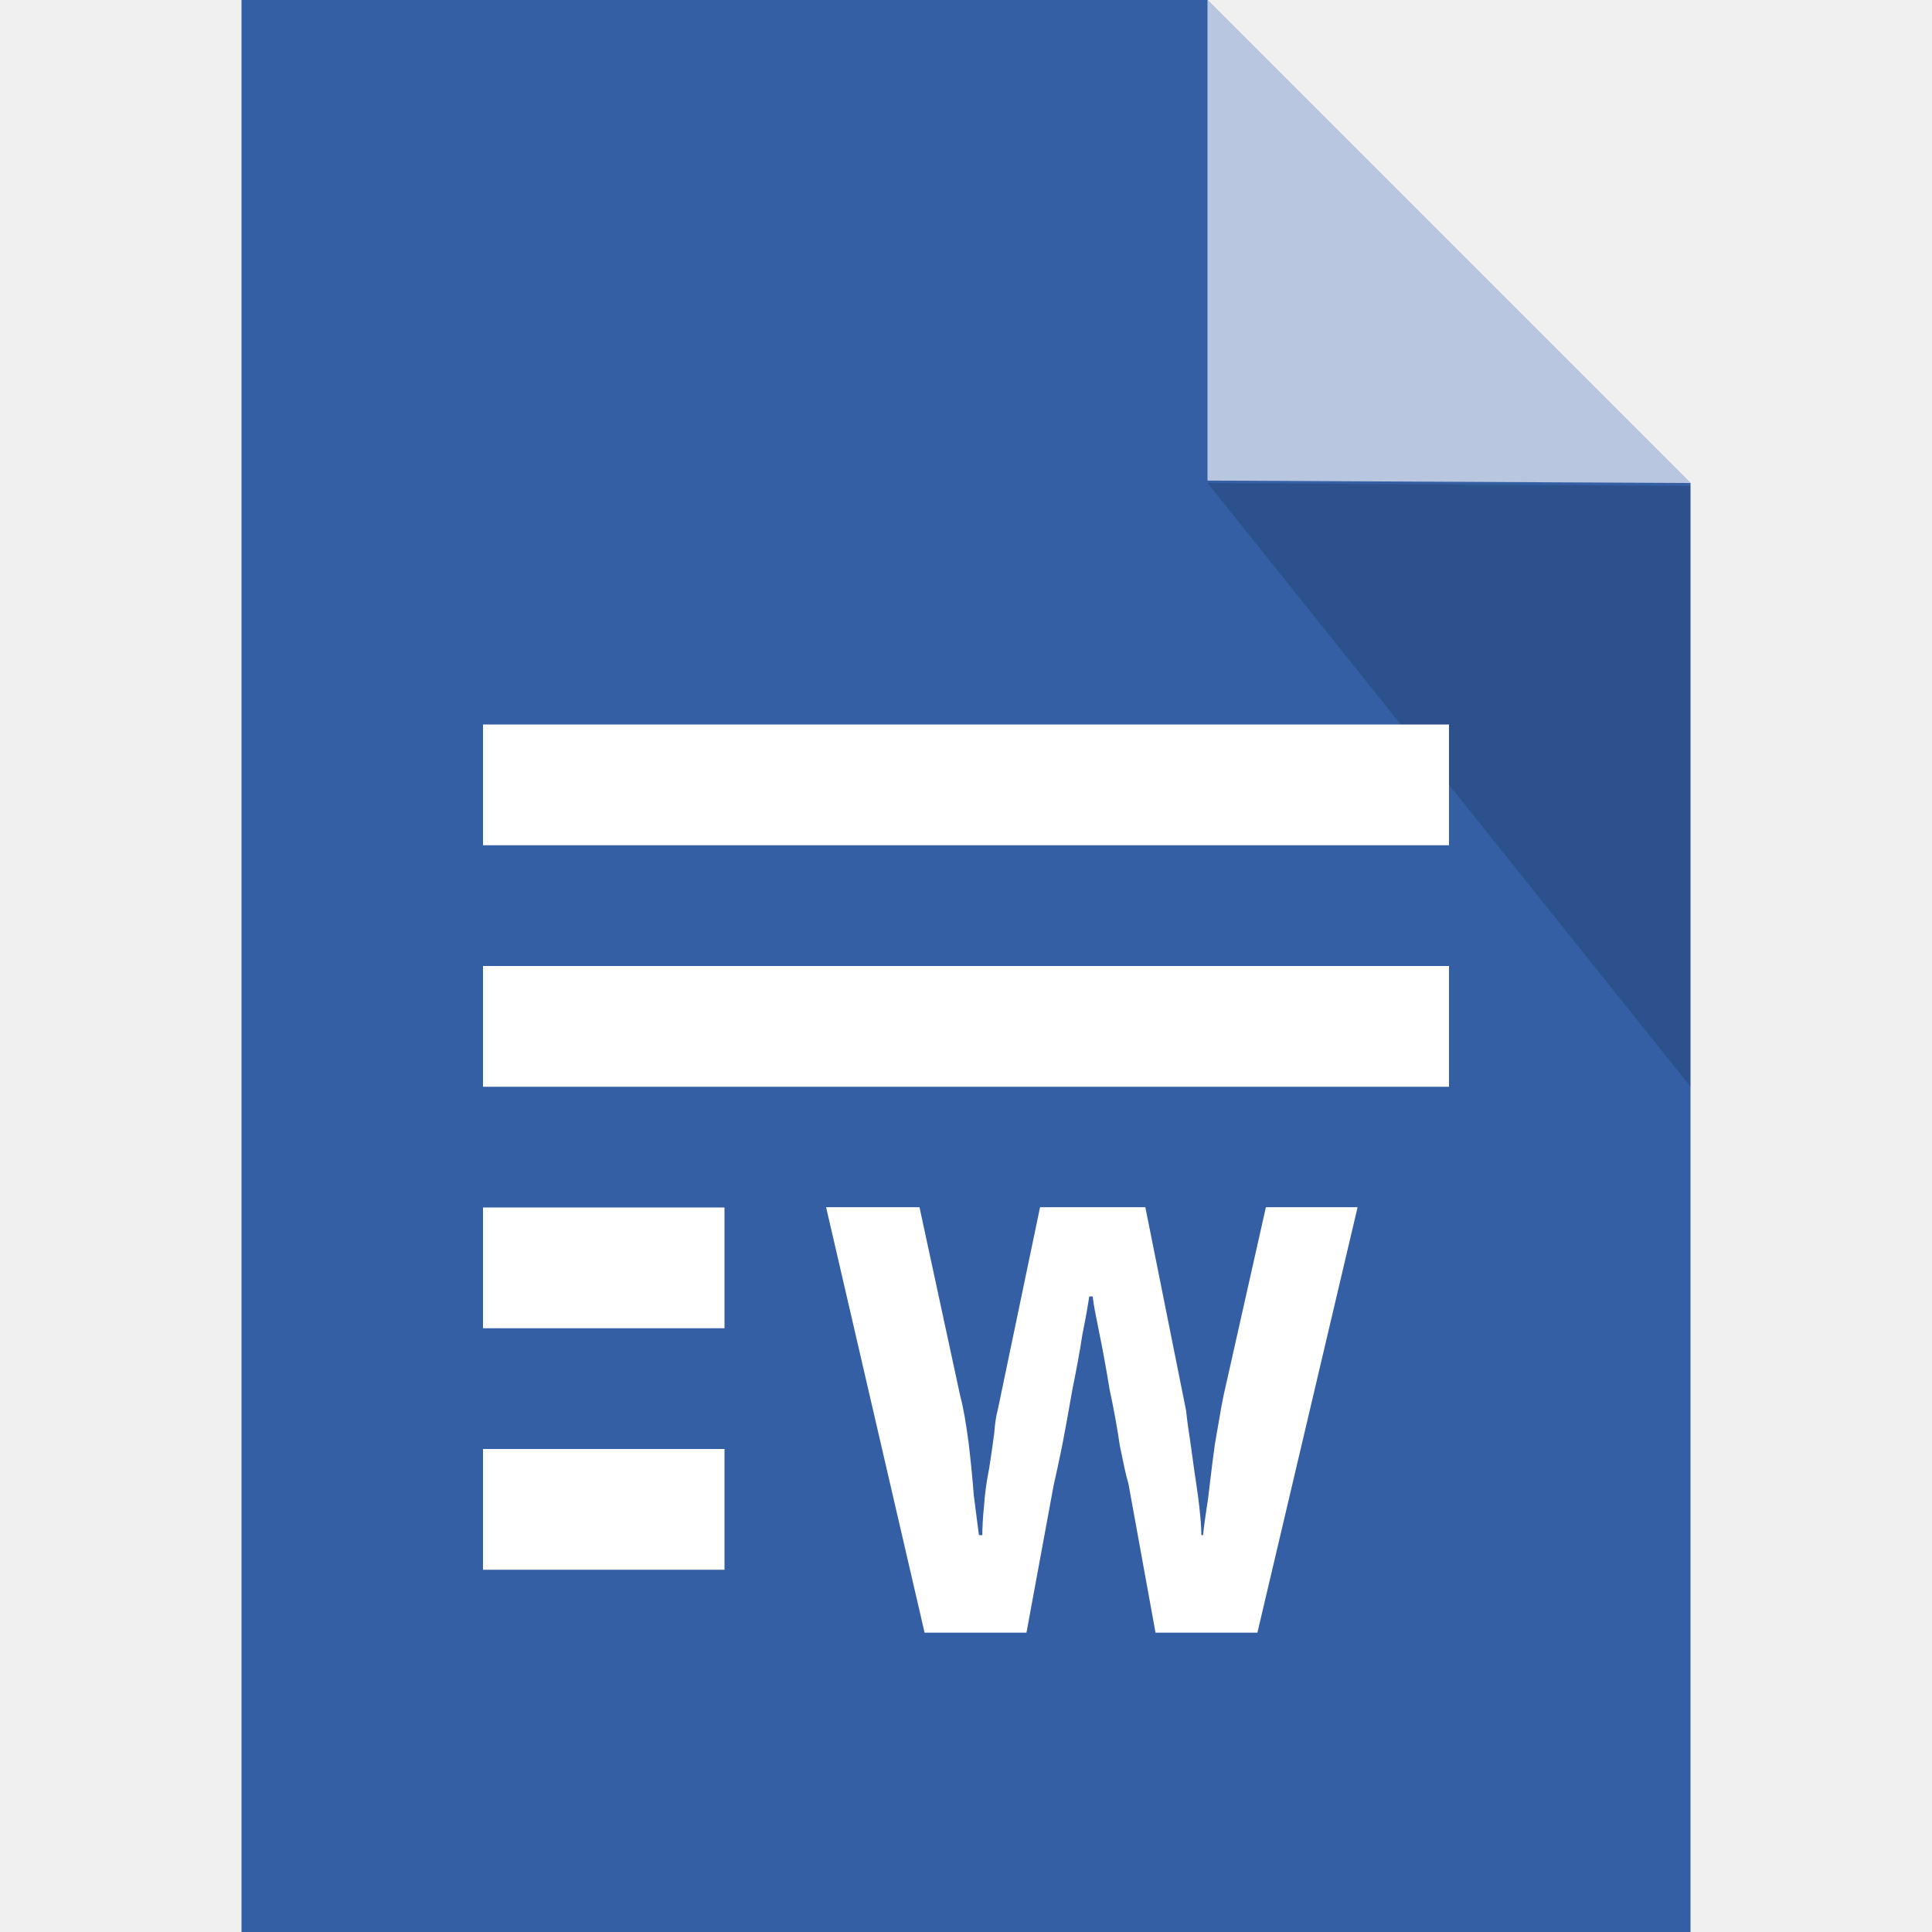
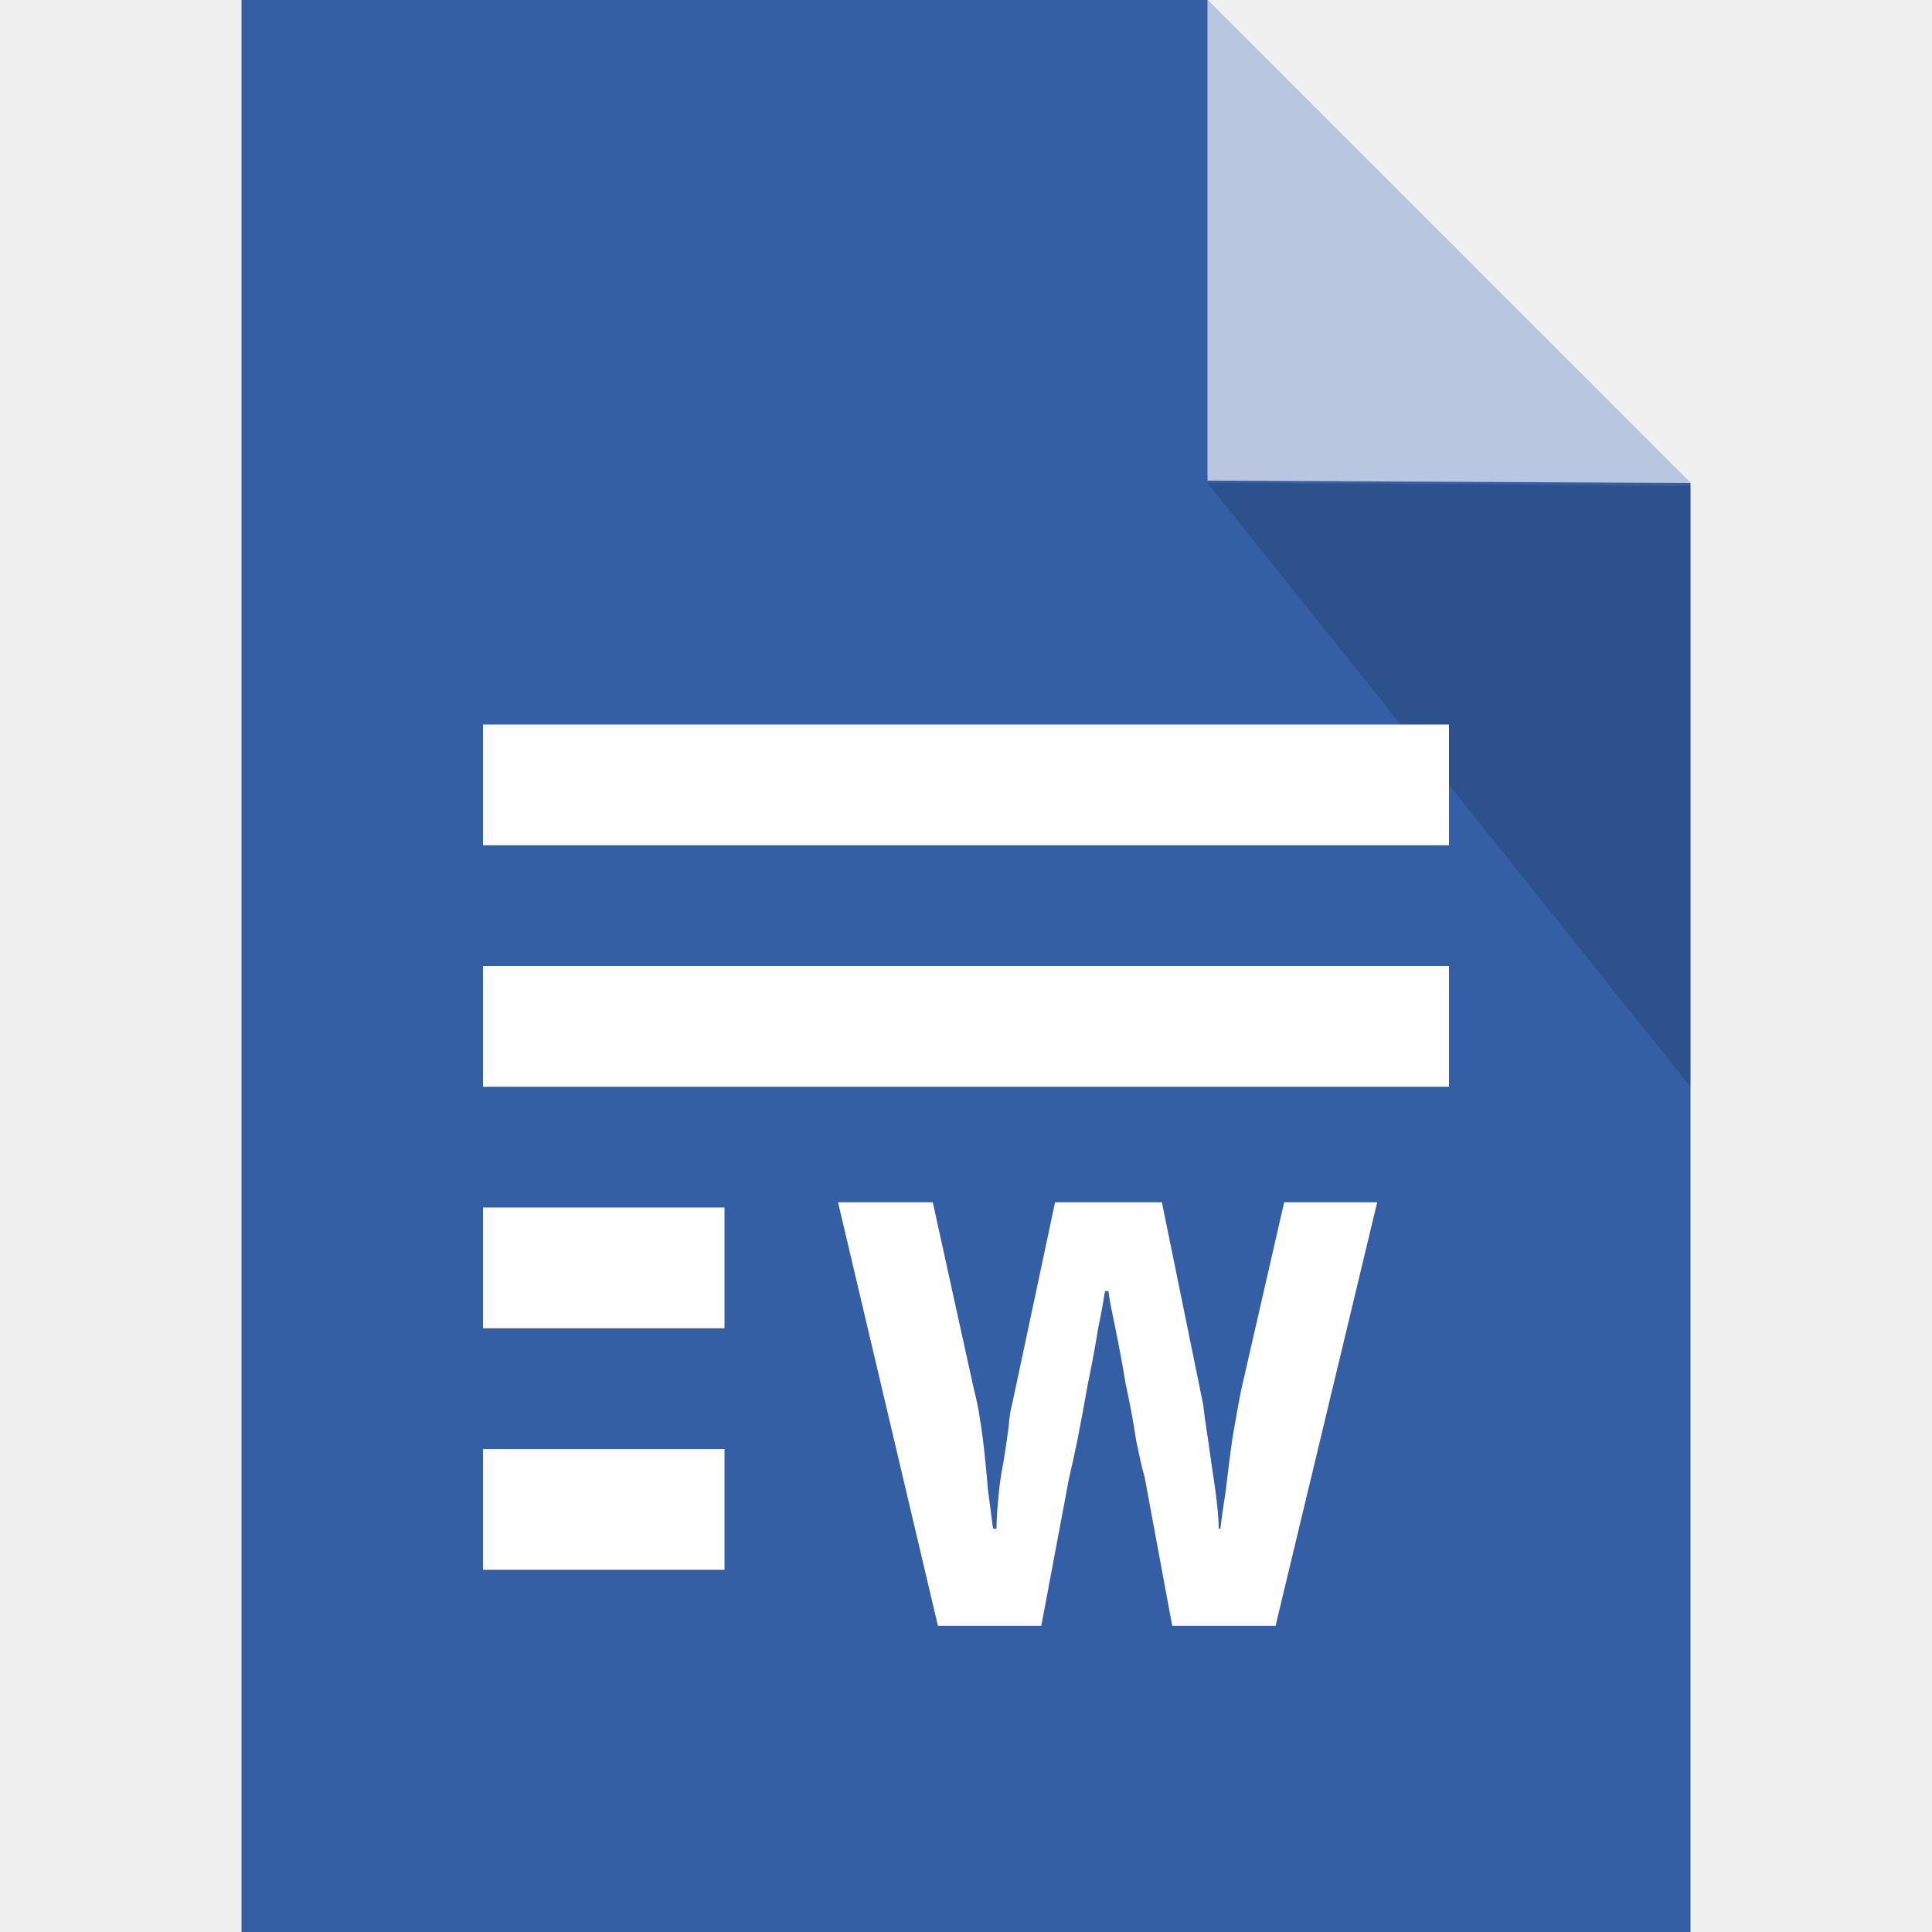
<svg xmlns="http://www.w3.org/2000/svg" viewBox="0 0 16 16">
  <path d="M2 0v16h12V4l-4-4zm8 0z" fill="#2a569f" fill-opacity=".941" stroke="#b9b9b9" stroke-width="0" stroke-linejoin="round" />
  <path d="M10 3.98V0l4 4z" fill="#fff" stroke-width="0" stroke-linejoin="round" opacity=".65" />
  <path d="M14 4.024V9l-4-5z" opacity=".15" stroke-width="0" stroke-linejoin="round" />
  <g transform="translate(0 1)" fill="#fff">
    <rect ry="0" rx="0" y="5" x="4" height="1" width="8" stroke-linecap="square" stroke-miterlimit="0" />
    <rect width="8" height="1" x="4" y="7" rx="0" ry="0" stroke-linecap="square" stroke-miterlimit="0" />
    <rect ry="0" rx="0" y="9" x="4" height="1" width="2" stroke-linecap="square" stroke-miterlimit="0" />
    <rect width="2" height="1" x="4" y="11" rx="0" ry="0" stroke-linecap="square" stroke-miterlimit="0" />
-     <text style="line-height:125%" x="7.539" y="11.382" transform="scale(.9 1.1)" font-size="5.855" font-family="sans-serif" letter-spacing="0" word-spacing="0">
+     <text style="line-height:125%" x="7.539" y="11.382" transform="scale(.913 1.095)" font-size="5.855" font-family="sans-serif" letter-spacing="0" word-spacing="0">
      <tspan x="7.539" y="11.382" style="-inkscape-font-specification:'Verdana Bold'" font-weight="bold" font-family="Verdana">w</tspan>
    </text>
  </g>
</svg>
